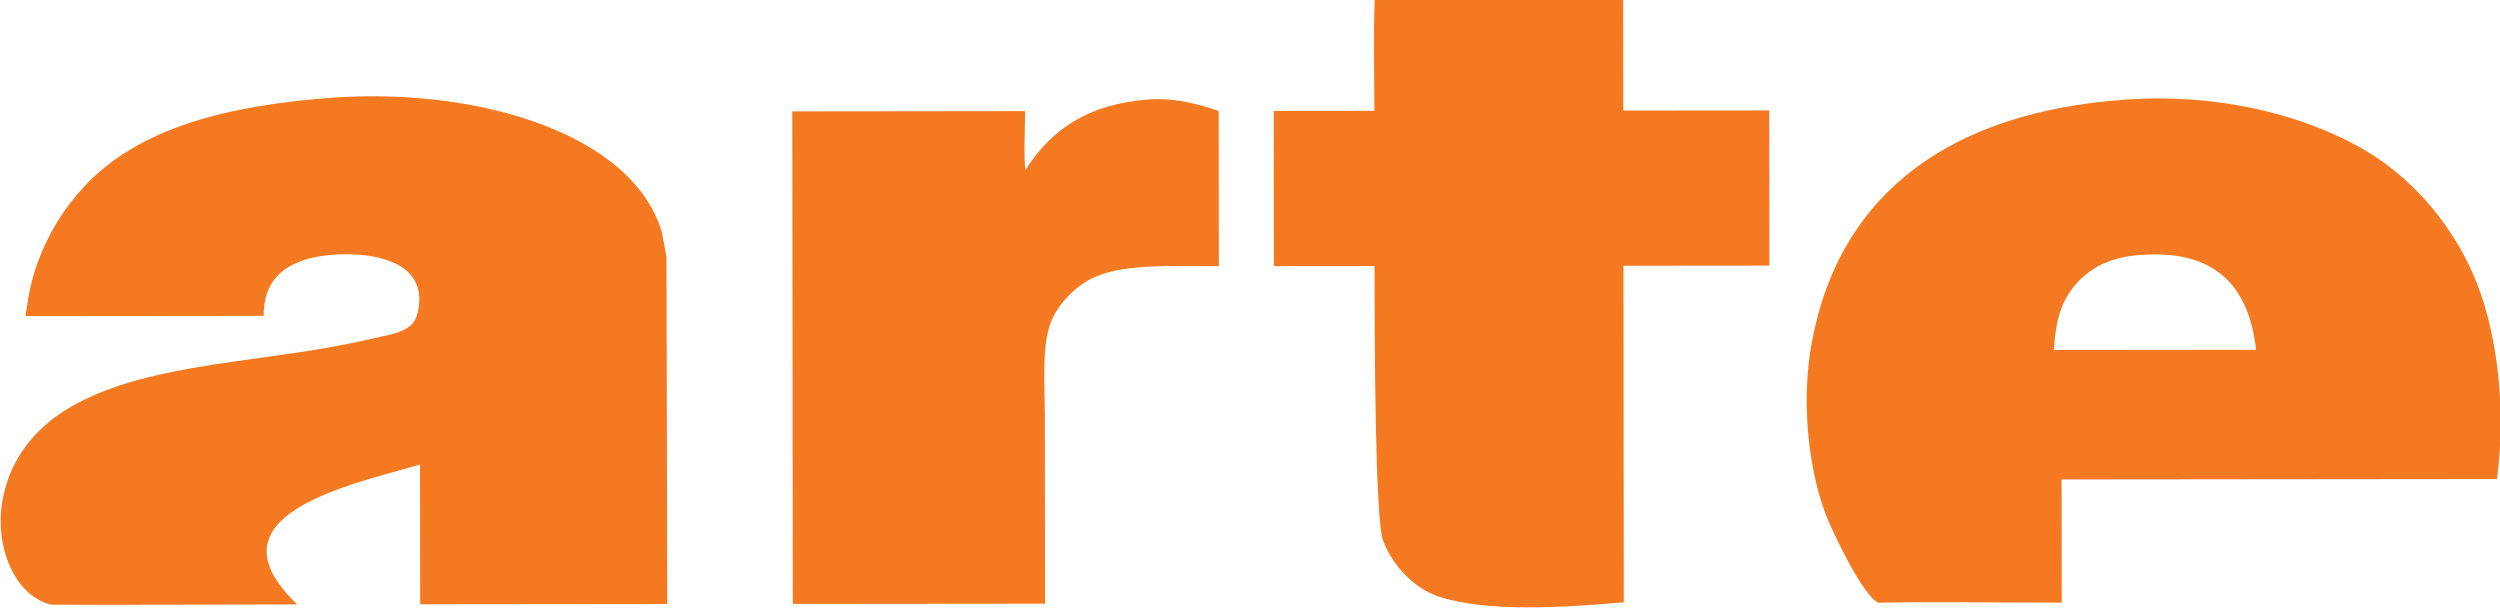
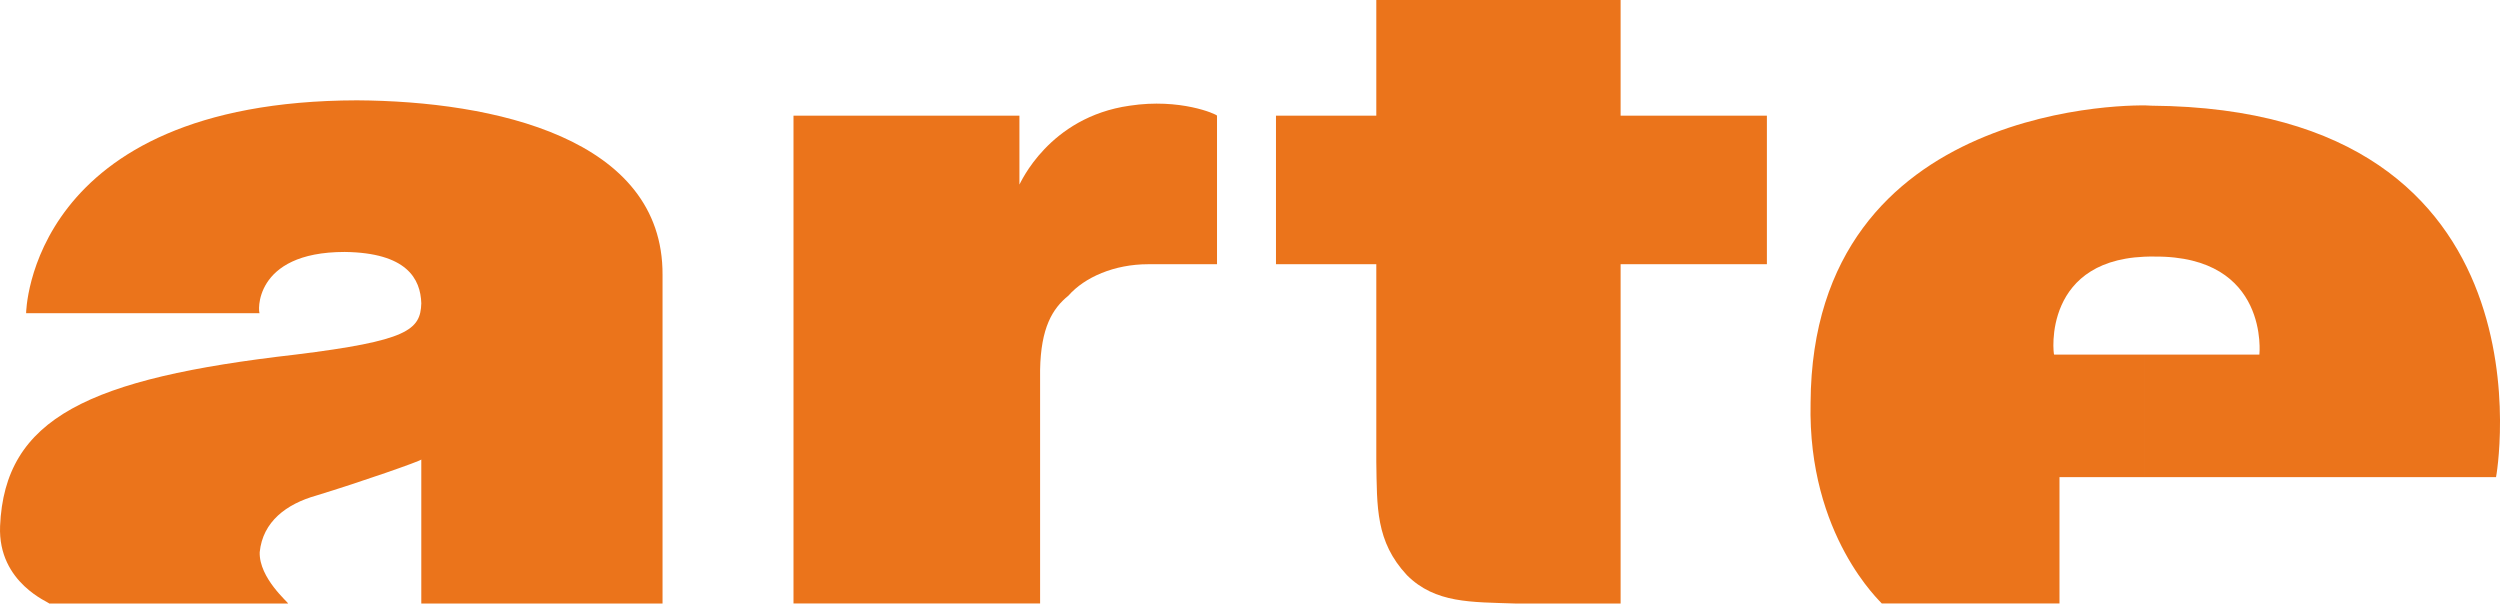
- <svg xmlns="http://www.w3.org/2000/svg" version="1.0" width="341.005" height="83.158" viewBox="0 0 341.193 134.913" id="Calque_1" xml:space="preserve" style="overflow:visible">
-   <defs id="defs38">
- 	
- 	
- </defs>
-   <g transform="matrix(1.62236,0,0,1.62236,-105.869,-0.507613)" id="g5">
-     <path d="M 187.428,0.036 C 198.73,0.022 210.011,0.009 221.314,0 c 0.005,5.125 0.009,10.268 0.014,15.392 6.649,-0.004 13.258,-0.013 19.913,-0.018 0.007,7.052 0.014,14.108 0.019,21.17 -6.651,0.005 -13.263,0.014 -19.909,0.018 0.016,15.334 0.031,30.573 0.045,45.907 -8.362,0.734 -18.599,1.352 -25.148,-0.748 -3.483,-1.117 -6.431,-4.34 -7.693,-7.688 -1.108,-2.908 -1.148,-28.428 -1.158,-37.435 -4.546,0 -9.184,0.005 -13.726,0.014 -0.009,-7.062 -0.014,-14.117 -0.022,-21.17 4.541,-0.004 9.18,-0.009 13.726,-0.014 -0.006,-5.062 -0.137,-10.632 0.053,-15.392 z" id="path7" style="fill:#f47920" />
-     <path d="m 45.097,13.649 c 19.333,-1.441 40.986,4.584 45.08,18.319 0.129,0.617 0.633,3.328 0.633,3.328 0,0 0.108,37.751 0.117,47.406 C 79.694,82.716 68.447,82.723 57.22,82.737 57.213,76.383 57.207,70.016 57.202,63.666 47.754,66.453 27.579,70.506 40.45,82.756 32.297,82.764 10.723,82.836 6.919,82.787 1.988,81.691 -0.922,74.928 0.265,68.448 1.34,62.553 5.075,58.415 9.509,55.844 c 10.867,-6.313 26.985,-5.962 41.037,-9.317 1.837,-0.441 3.686,-0.644 5.062,-1.58 0.84,-0.572 1.184,-1.36 1.396,-2.626 0.937,-5.701 -4.787,-7.39 -10.139,-7.331 -1.601,0.014 -3.819,0.266 -5.24,0.707 -0.991,0.297 -2.369,0.945 -3.143,1.576 -1.626,1.306 -2.617,3.166 -2.612,6.124 -10.824,0.01 -21.667,0.022 -32.488,0.032 0.387,-2.892 0.887,-5.278 1.74,-7.525 C 6.663,31.842 8.711,28.64 11.4,25.75 18.793,17.797 30.774,14.712 45.097,13.649 z" id="path9" style="fill:#f47920" />
-     <path d="m 156.53,13.884 c 3.715,-0.275 6.976,0.68 9.607,1.566 0.007,7.053 0.014,14.109 0.021,21.166 -6.034,0.009 -12.568,-0.365 -16.766,1.418 -2.533,1.067 -5.075,3.558 -6.106,6.134 -1.324,3.278 -0.864,8.61 -0.86,13.118 0.009,8.443 0.016,16.915 0.027,25.368 -11.47,0.008 -22.948,0.021 -34.409,0.031 -0.022,-22.395 -0.045,-44.781 -0.068,-67.176 10.479,-0.014 21.26,-0.022 31.748,-0.036 0.004,2.635 -0.193,5.967 0.047,8.053 3.407,-5.455 8.507,-9.03 16.759,-9.642 z" id="path11" style="fill:#f47920" />
-     <g id="g13">
-       <g id="g15">
-         <path d="m 337.152,37.494 c -3.302,-7.35 -8.854,-13.56 -15.739,-17.302 -7.924,-4.31 -19.148,-7.223 -31.967,-6.264 -22.879,1.693 -38.545,12.235 -42.409,33.104 -1.45,7.804 -0.509,16.828 1.77,23.092 0.962,2.652 5.337,11.709 7.35,12.412 2.909,-0.158 18.735,-0.02 24.976,-0.023 -0.007,-5.607 -0.014,-11.195 -0.019,-16.797 19.785,-0.018 39.593,-0.036 59.385,-0.059 1.363,-10.19 -0.113,-20.949 -3.347,-28.163 z M 280.046,48.05 c 0.234,-3.04 0.612,-5.197 1.738,-7.174 1.759,-3.111 4.891,-5.26 9.254,-5.71 10.745,-1.121 15.6,3.913 16.604,12.856 -9.196,0.005 -18.405,0.019 -27.596,0.028 z" id="path17" style="fill:#f47920" />
-       </g>
-     </g>
+ <svg xmlns="http://www.w3.org/2000/svg" height="144.84" width="600" version="1.1">
+   <defs />
+   <g fill-rule="nonzero" fill="#eb741b" transform="scale(1.417687,1.417687)">
+     <path d="m4.42,53.028s0.389-35.914,56.01-36.043c23.078,0.13,51.861,6.353,51.731,29.561v55.621h-40.84v-24.375c-0.13,0.259-10.113,3.76-17.762,6.094-5.056,1.426-9.076,4.408-9.594,9.594-0.13,4.408,4.927,8.557,4.797,8.687h-40.452c0.26-0.13-8.686-3.375-8.297-13.099,0.778-18.281,14.91-25.023,50.046-29.042,18.929-2.334,21.133-4.149,21.263-8.687-0.13-4.149-2.463-8.557-12.965-8.686-15.688,0-14.651,10.502-14.391,10.372h-39.544z" />
+     <path d="m134.33,19.578,0,82.588,41.748,0,0-39.544c0.13-7.131,2.074-10.372,4.797-12.576,2.723-3.112,7.779-5.316,13.484-5.316h11.669v-25.153c-0.13-0.259-6.223-2.982-14.78-1.685-13.743,1.945-18.54,13.225-18.67,13.354v-11.669h-38.247z" />
+     <path d="m216.01,19.578,0,25.153,16.984,0,0,33.45c0.13,7.649-0.13,13.484,5.186,19.189,4.797,4.797,10.891,4.538,18.281,4.797h17.892v-57.436h24.764v-25.153h-24.764v-19.578h-41.359v19.578h-16.984z" />
+     <path d="m363.04,60.029,19.448,0c0,0.13,1.815-16.725-17.762-16.595-19.189-0.259-17.114,16.725-16.984,16.595h15.299v20.744h-14.391v21.393h-30.079c0-0.13-12.576-11.409-12.058-33.969,0.259-51.472,55.88-50.564,57.695-50.305,69.623,0.519,58.344,63.141,58.344,62.881h-59.51v-20.744z" />
  </g>
</svg>
